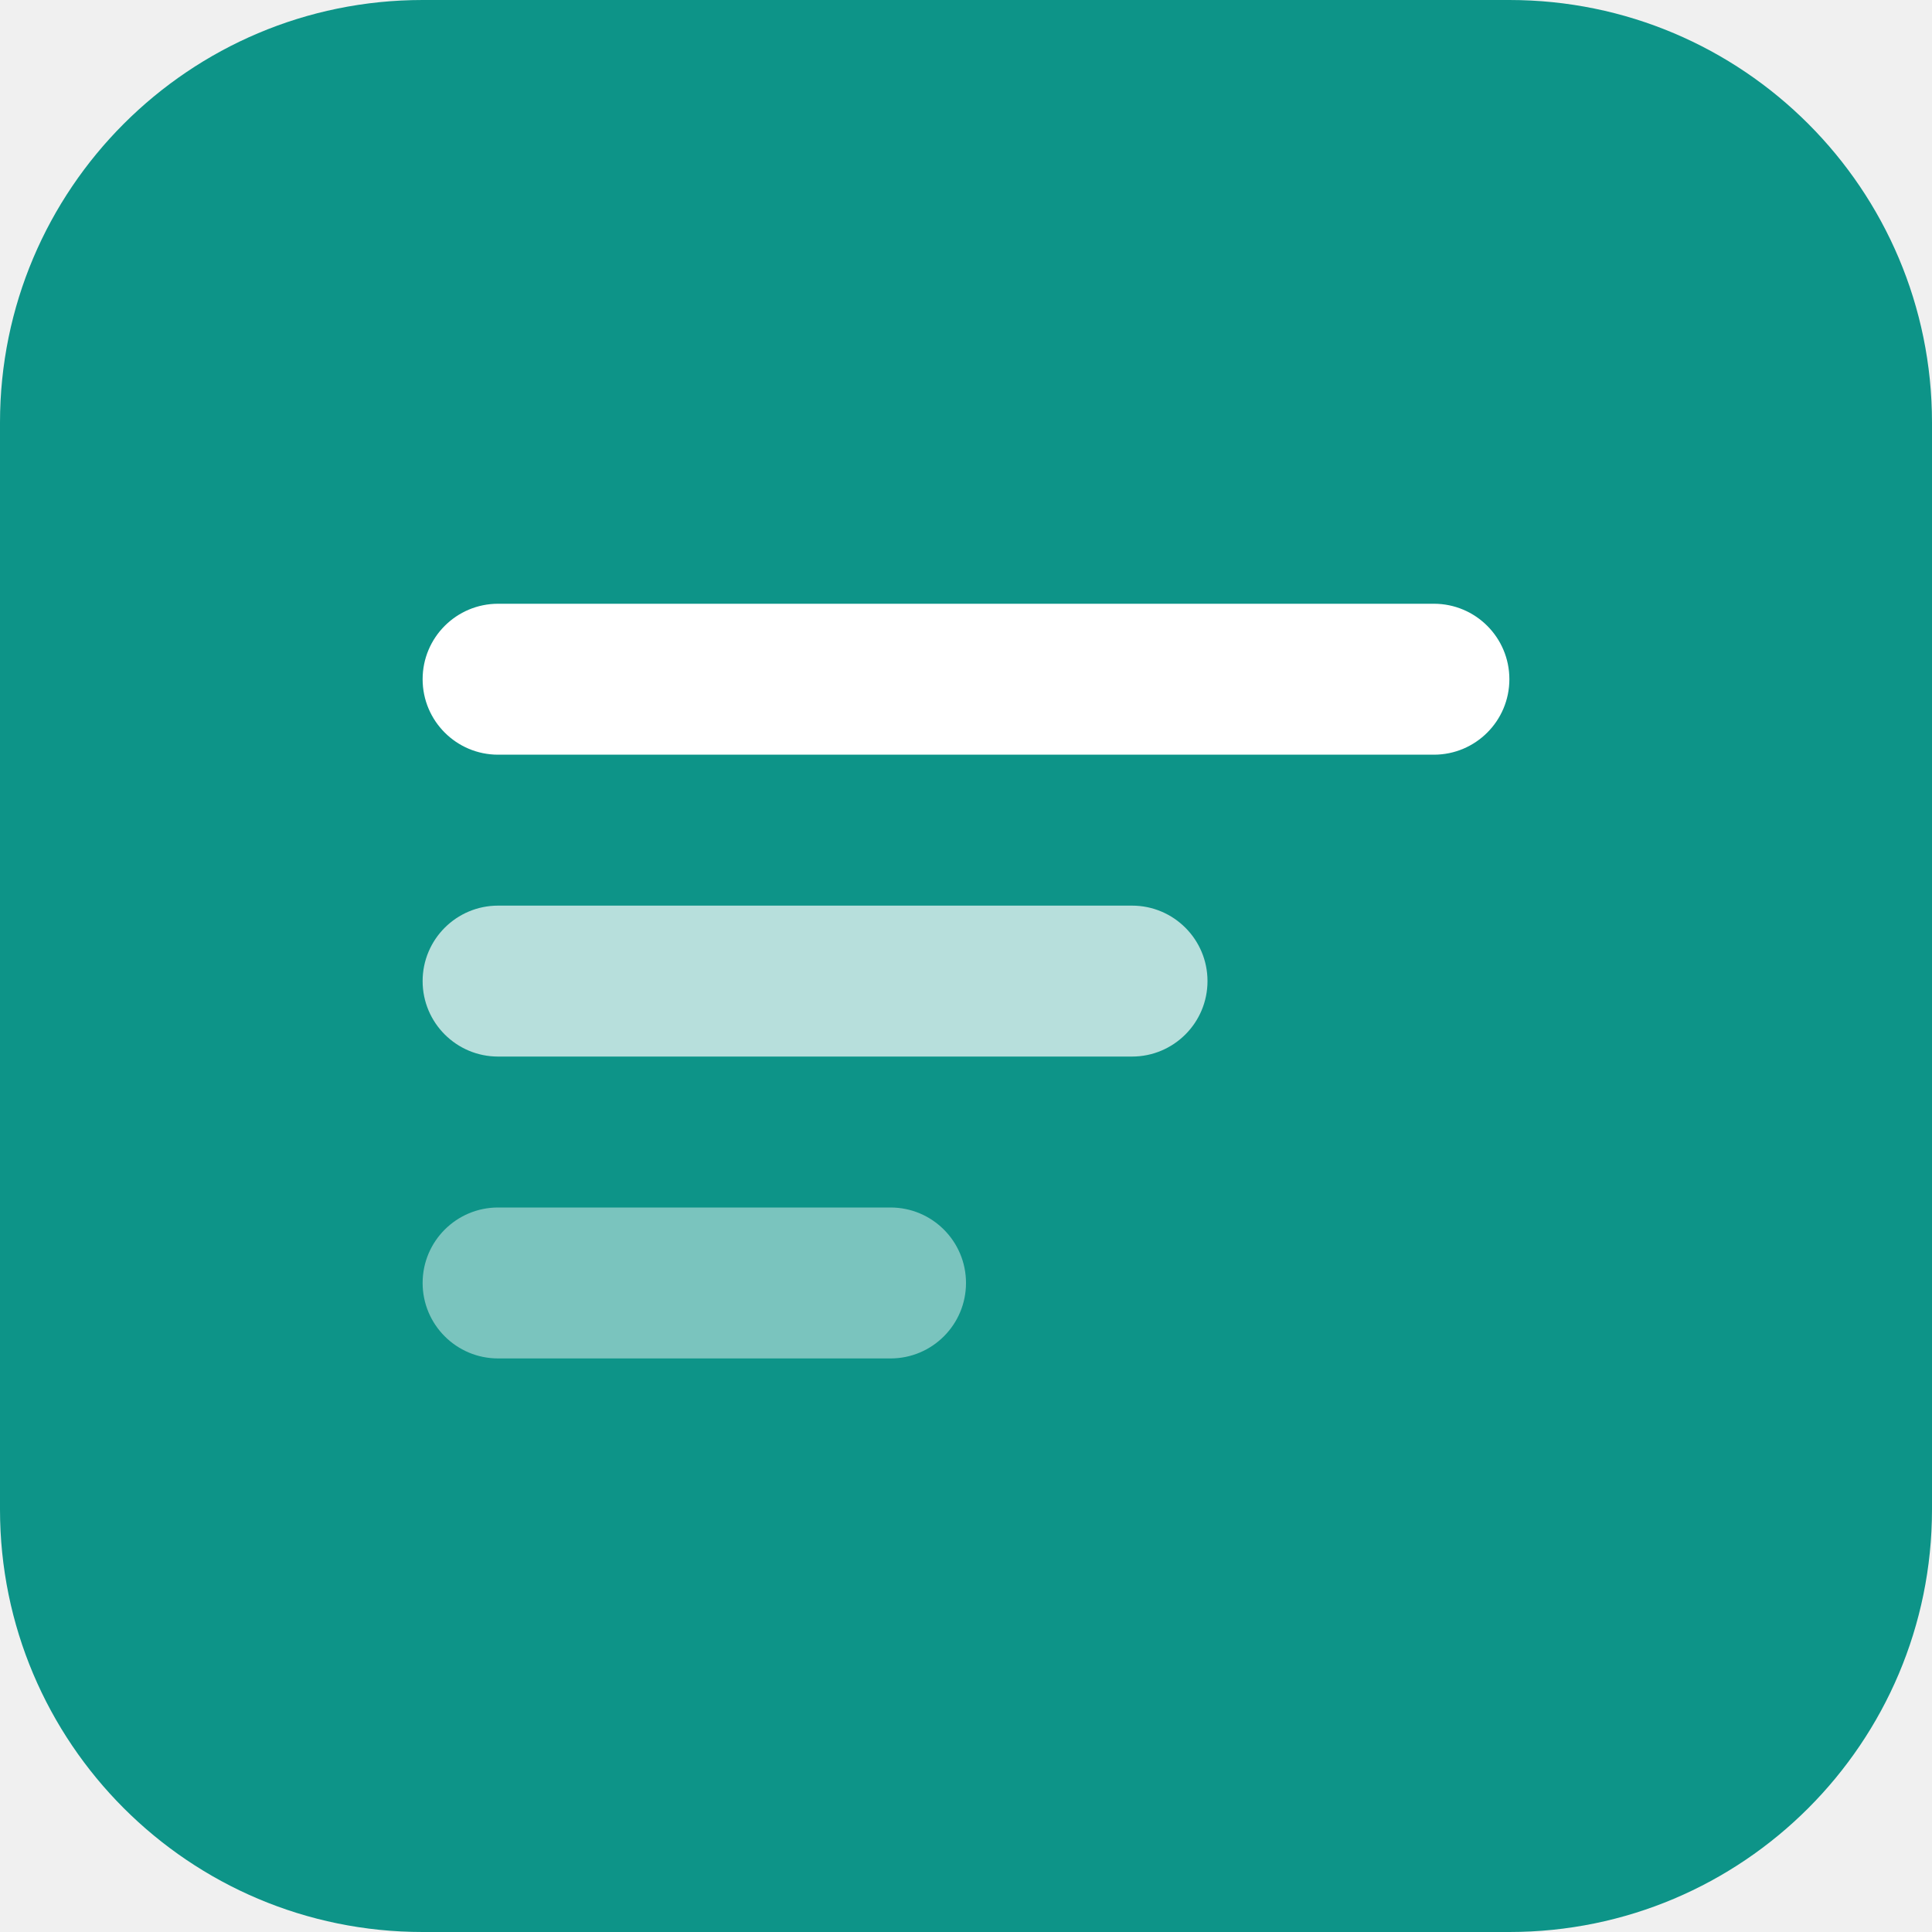
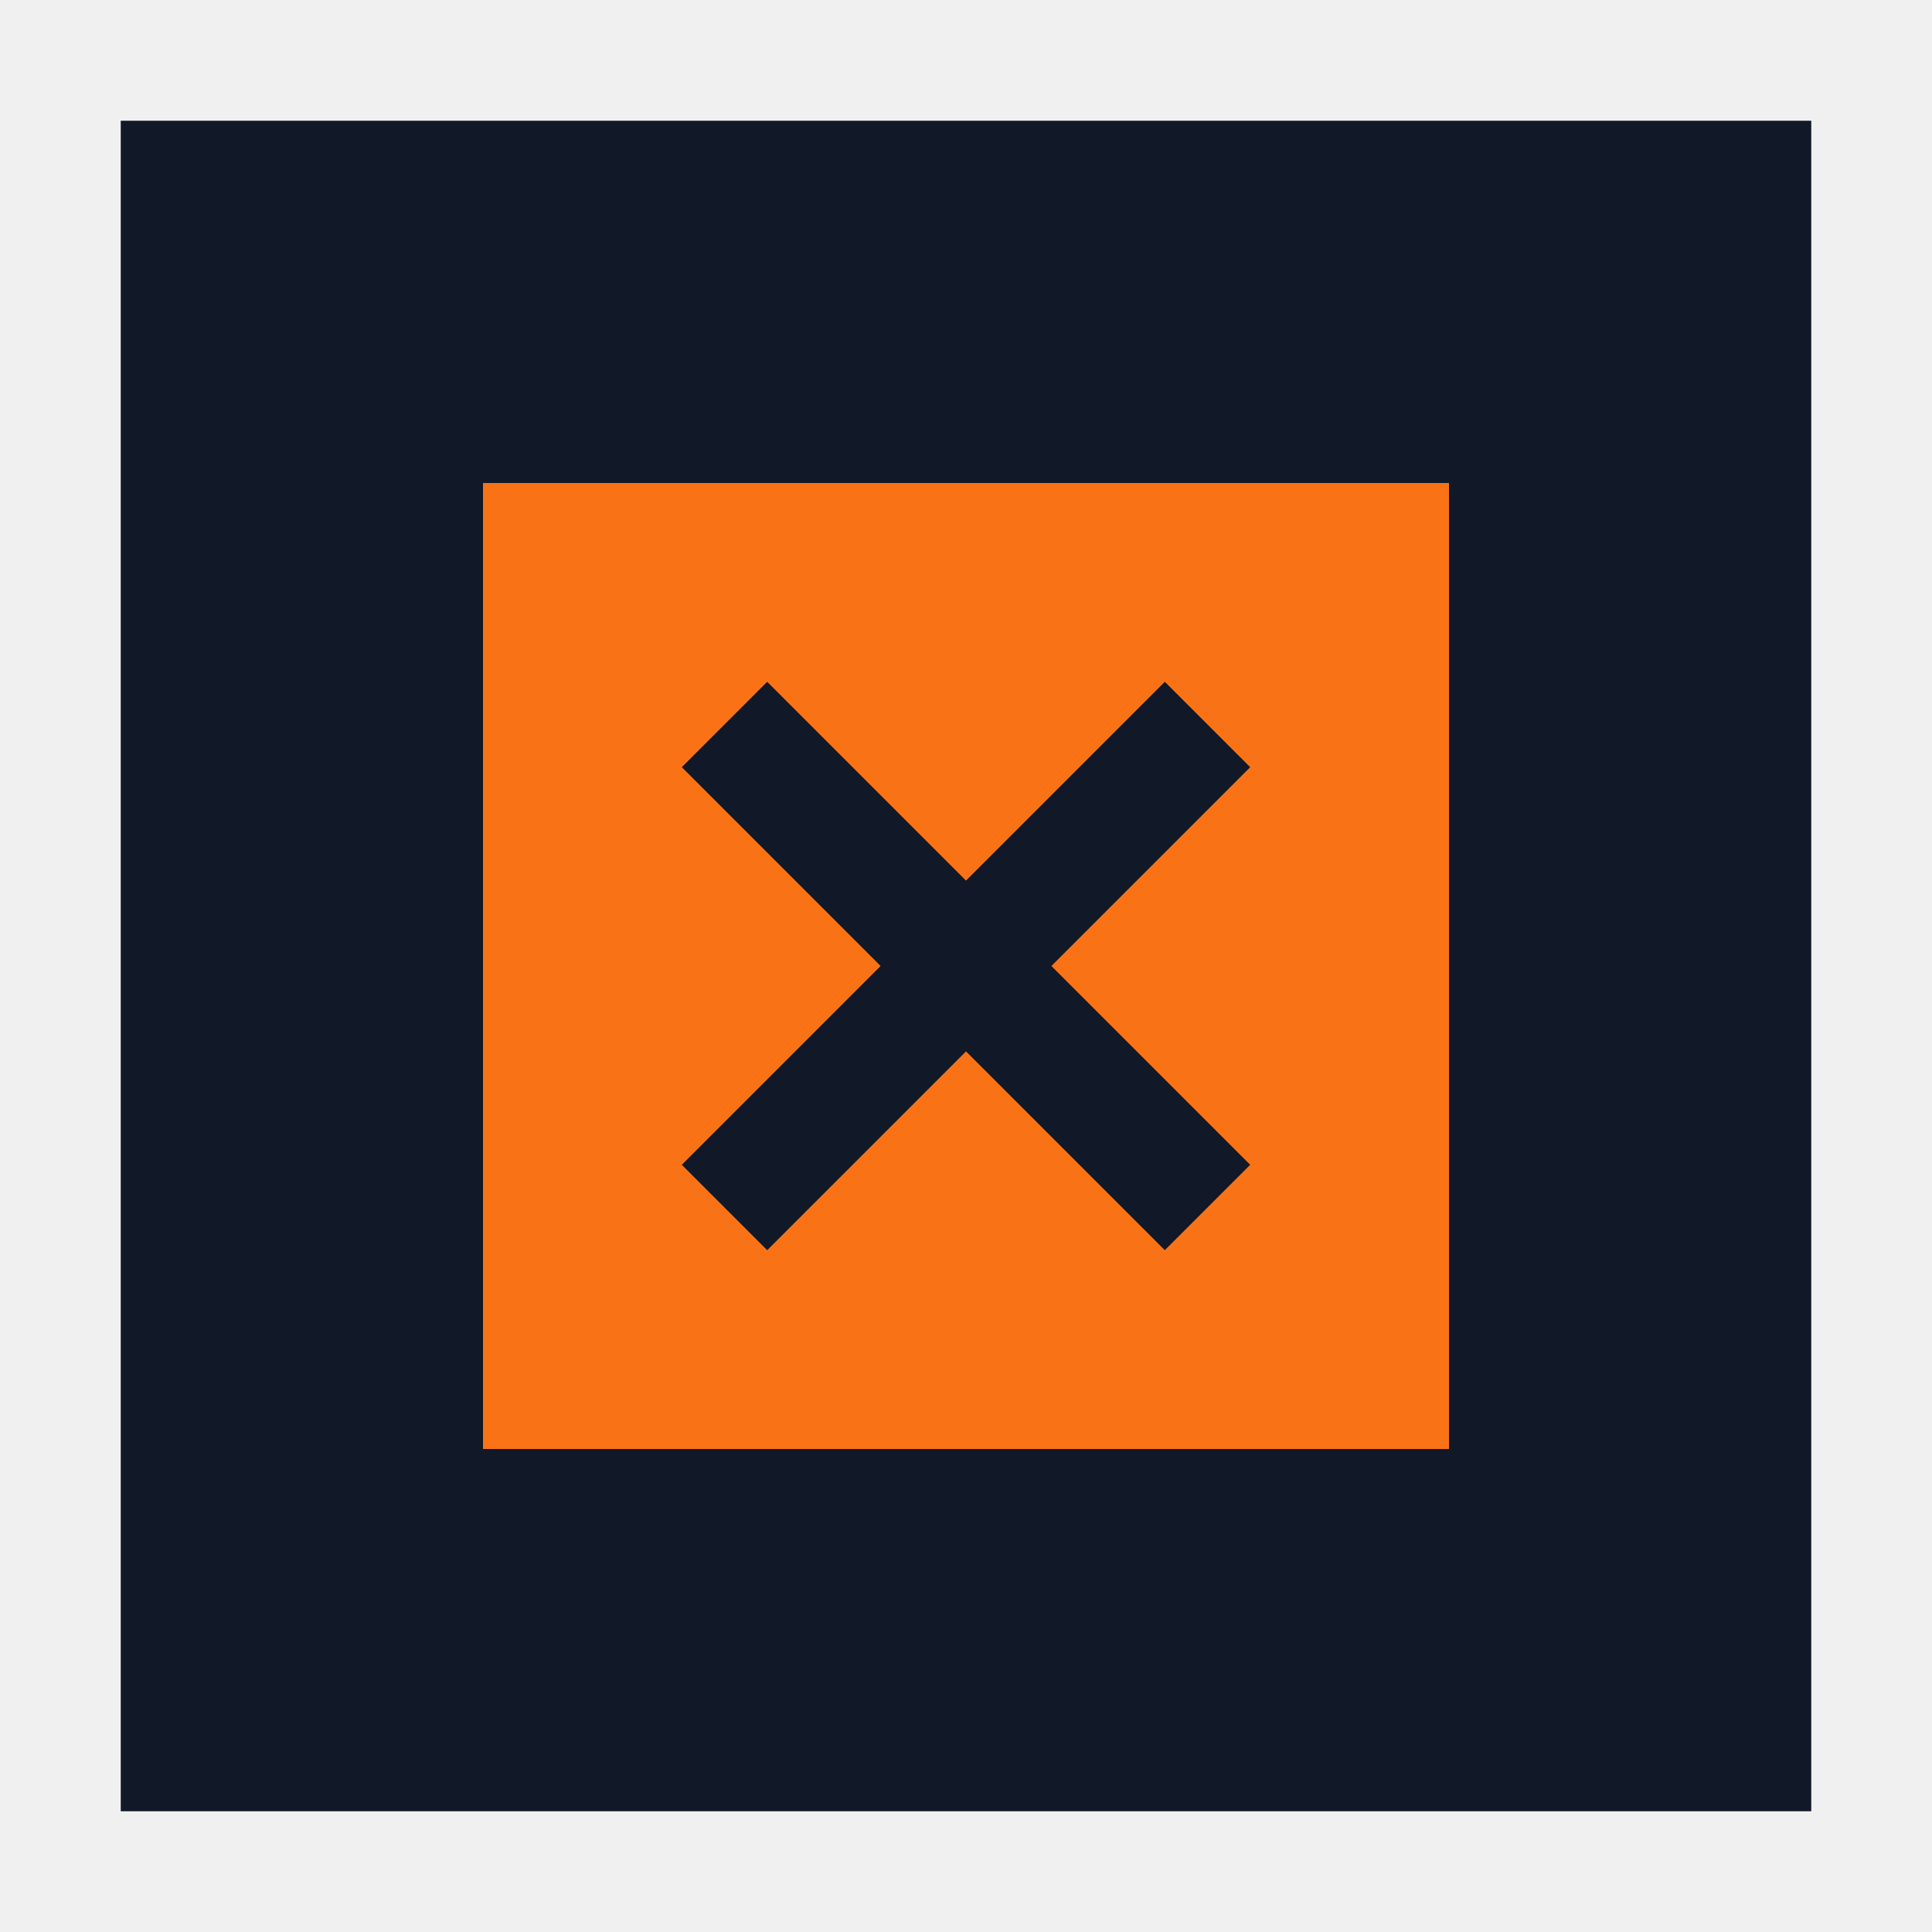
- <svg xmlns="http://www.w3.org/2000/svg" viewBox="0 0 32 32" fill="none">
-   <rect width="32" height="32" rx="7" fill="#0d9488" />
-   <rect x="7" y="10" width="18" height="2.5" rx="1.25" fill="white" />
-   <rect x="7" y="15" width="13" height="2.5" rx="1.25" fill="white" opacity="0.7" />
-   <rect x="7" y="20" width="9" height="2.5" rx="1.25" fill="white" opacity="0.45" />
+ <svg xmlns="http://www.w3.org/2000/svg" width="32" height="32" viewBox="0 0 32 32" fill="none">
+   <rect x="2" y="2" width="28" height="28" fill="#111827" />
+   <rect x="8" y="8" width="16" height="16" fill="#F97316" />
+   <path d="M12 20L20 12M12 12L20 20" stroke="#111827" stroke-width="2" />
</svg>
